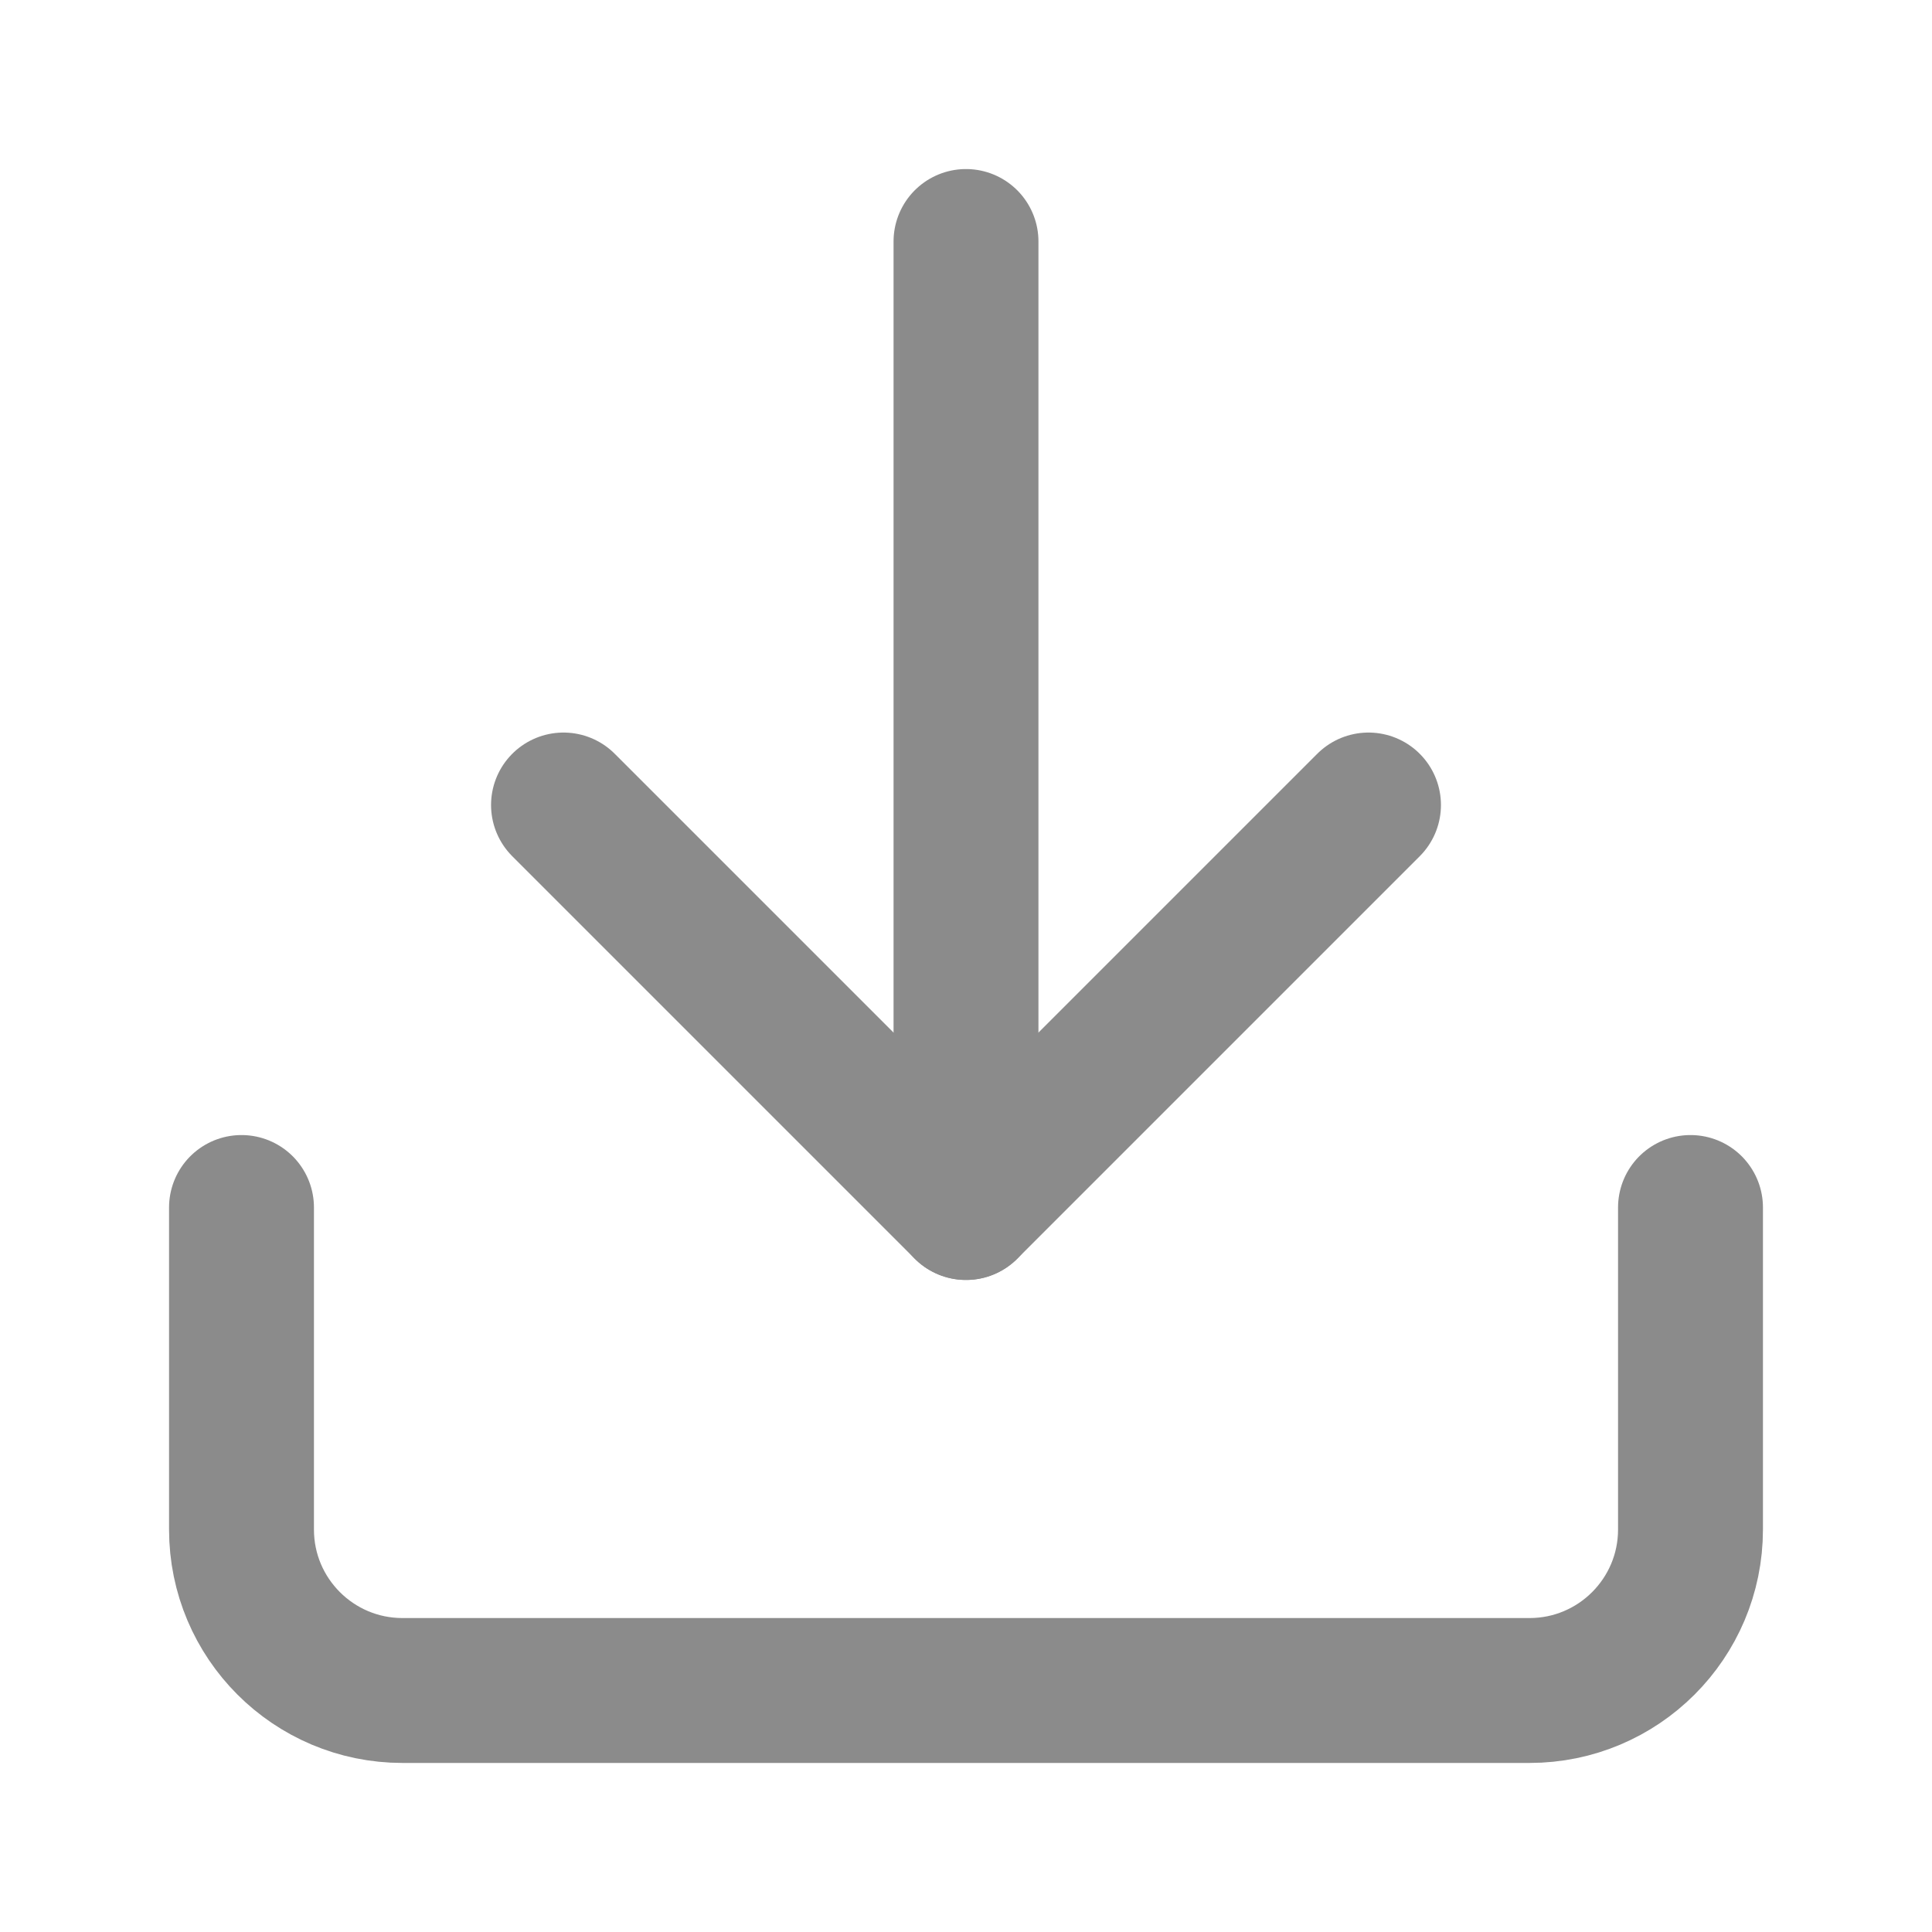
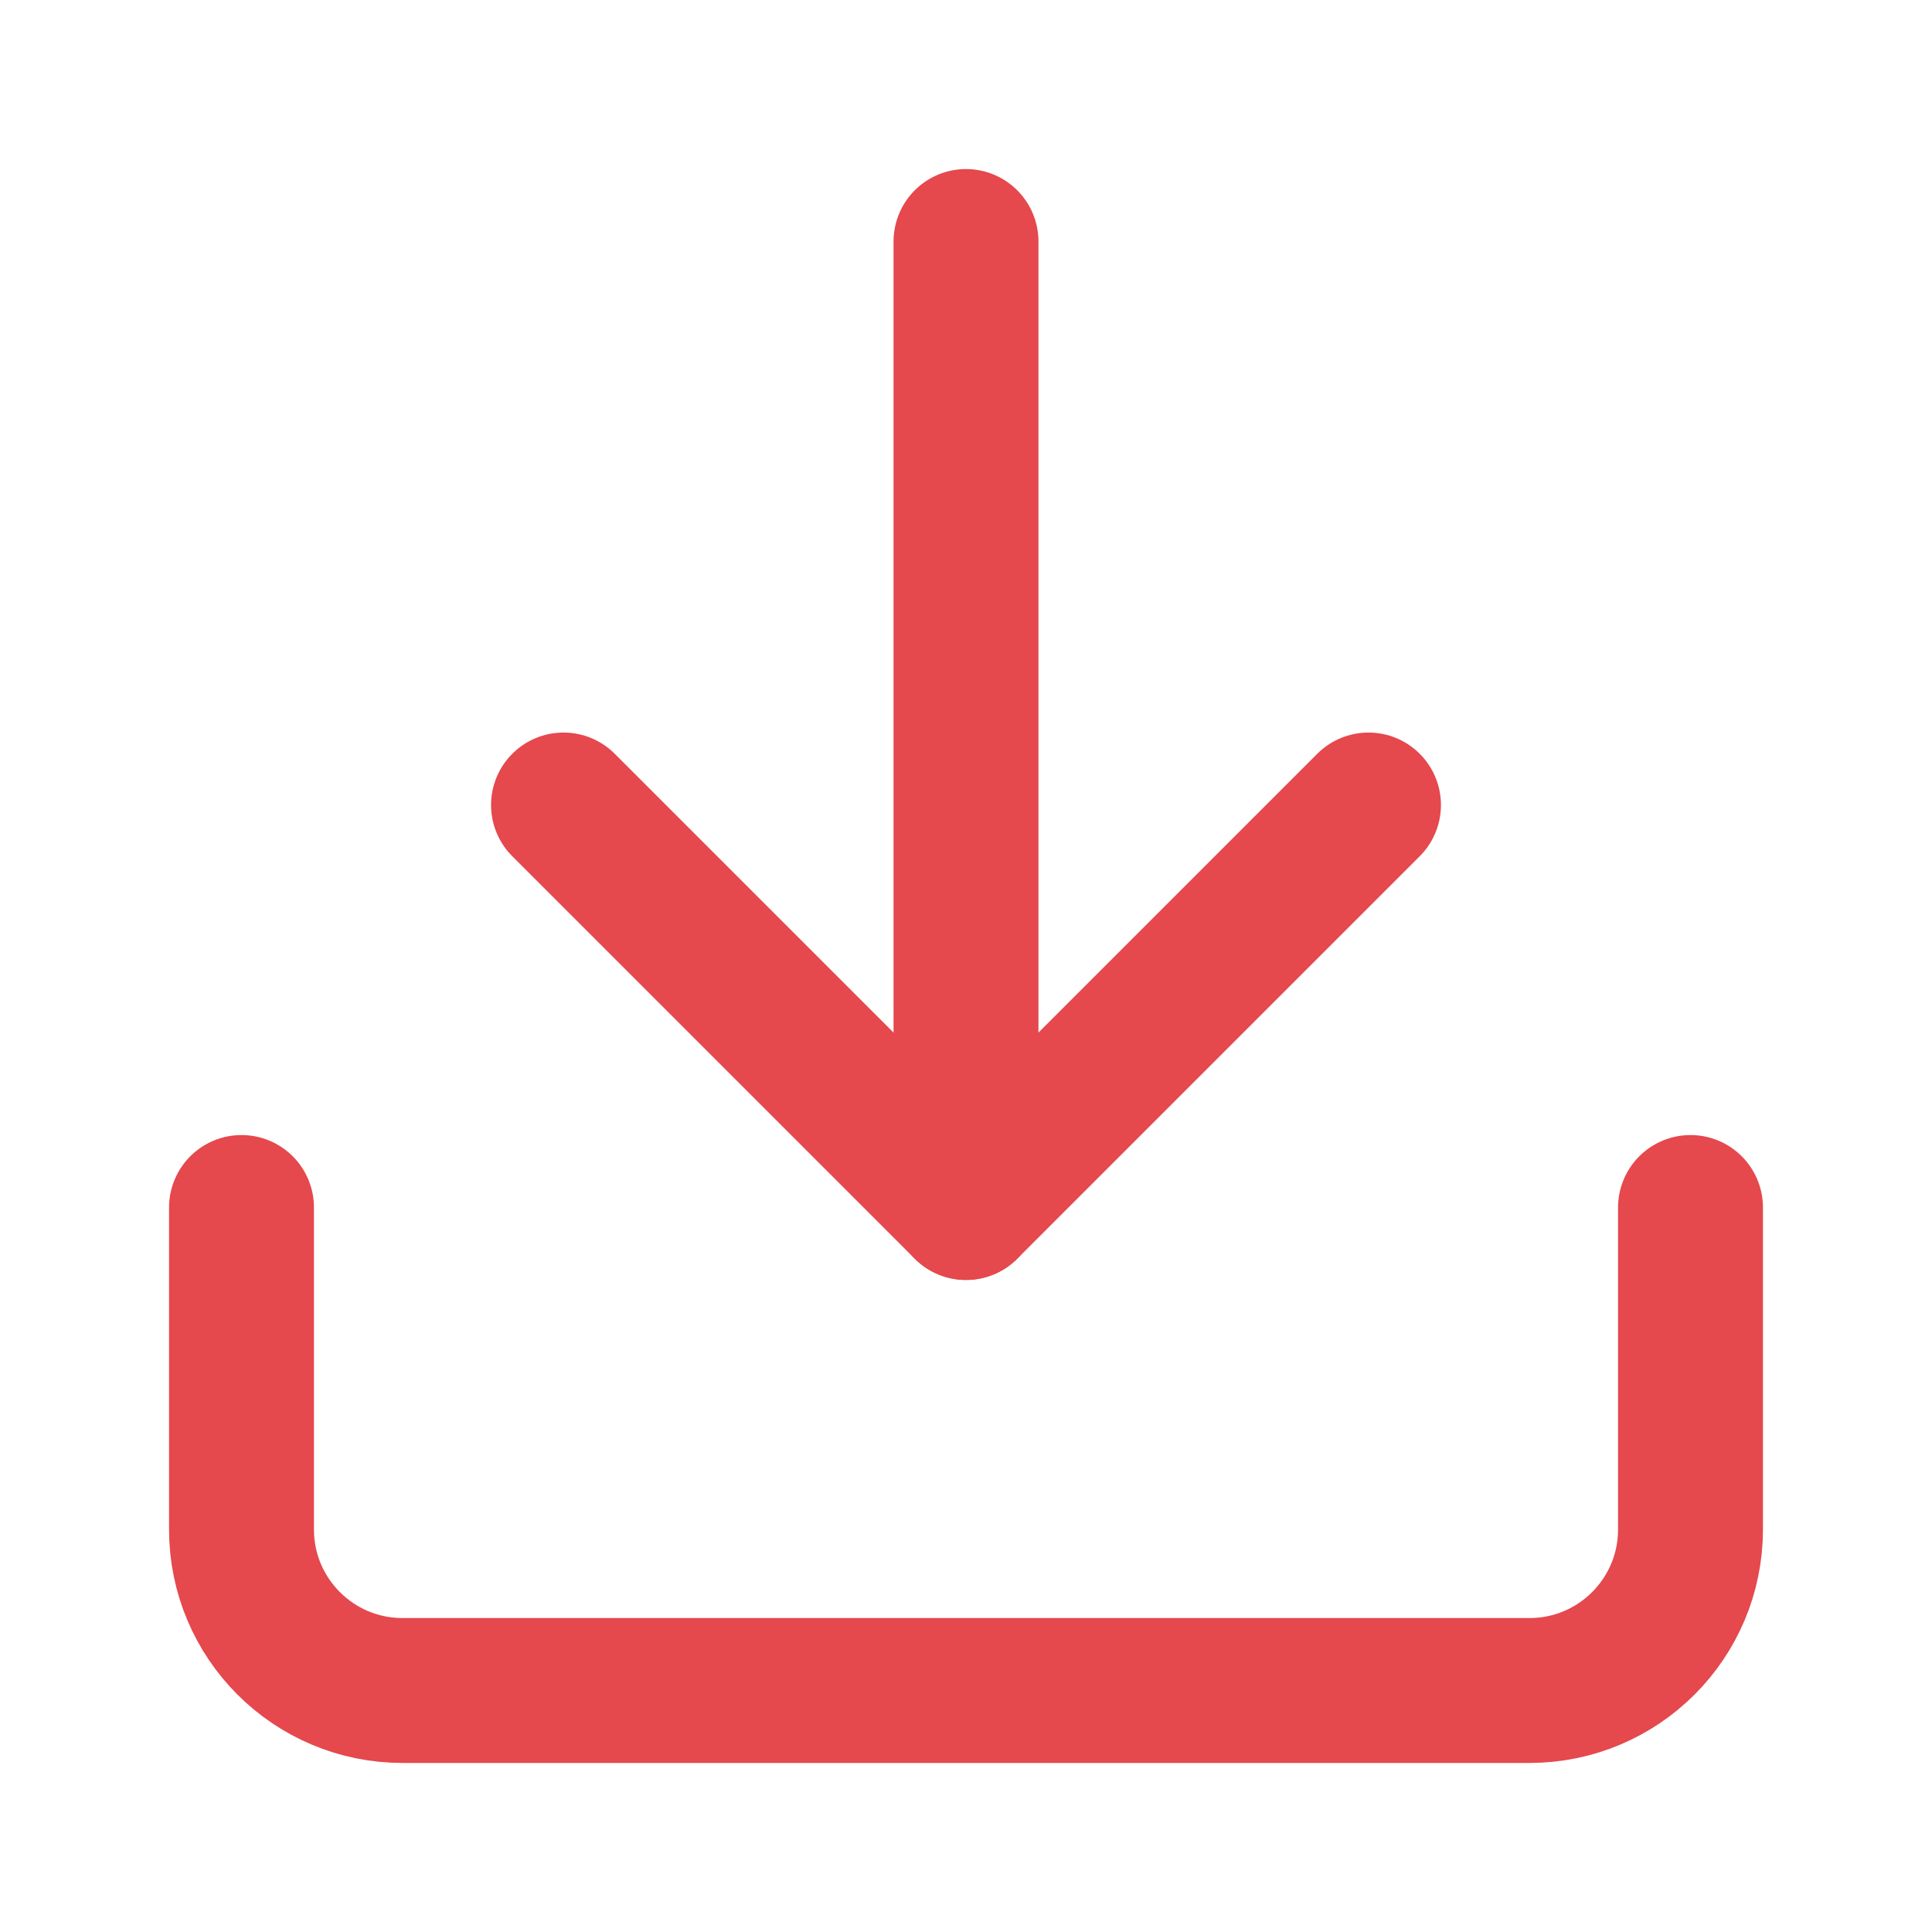
- <svg xmlns="http://www.w3.org/2000/svg" viewBox="0 0 24 24" width="24" height="24" fill="none" stroke="#8B8B8B" color="#8B8B8B" stroke-width="1.8" stroke-linecap="round" stroke-linejoin="round">
+ <svg xmlns="http://www.w3.org/2000/svg" viewBox="0 0 24 24" width="24" height="24" fill="none" stroke="#E5484D" color="#E5484D" stroke-width="1.8" stroke-linecap="round" stroke-linejoin="round">
  <path d="M21 15v4a2 2 0 0 1-2 2H5a2 2 0 0 1-2-2v-4" />
  <path d="M7 10l5 5 5-5" />
  <path d="M12 15V3" />
</svg>
